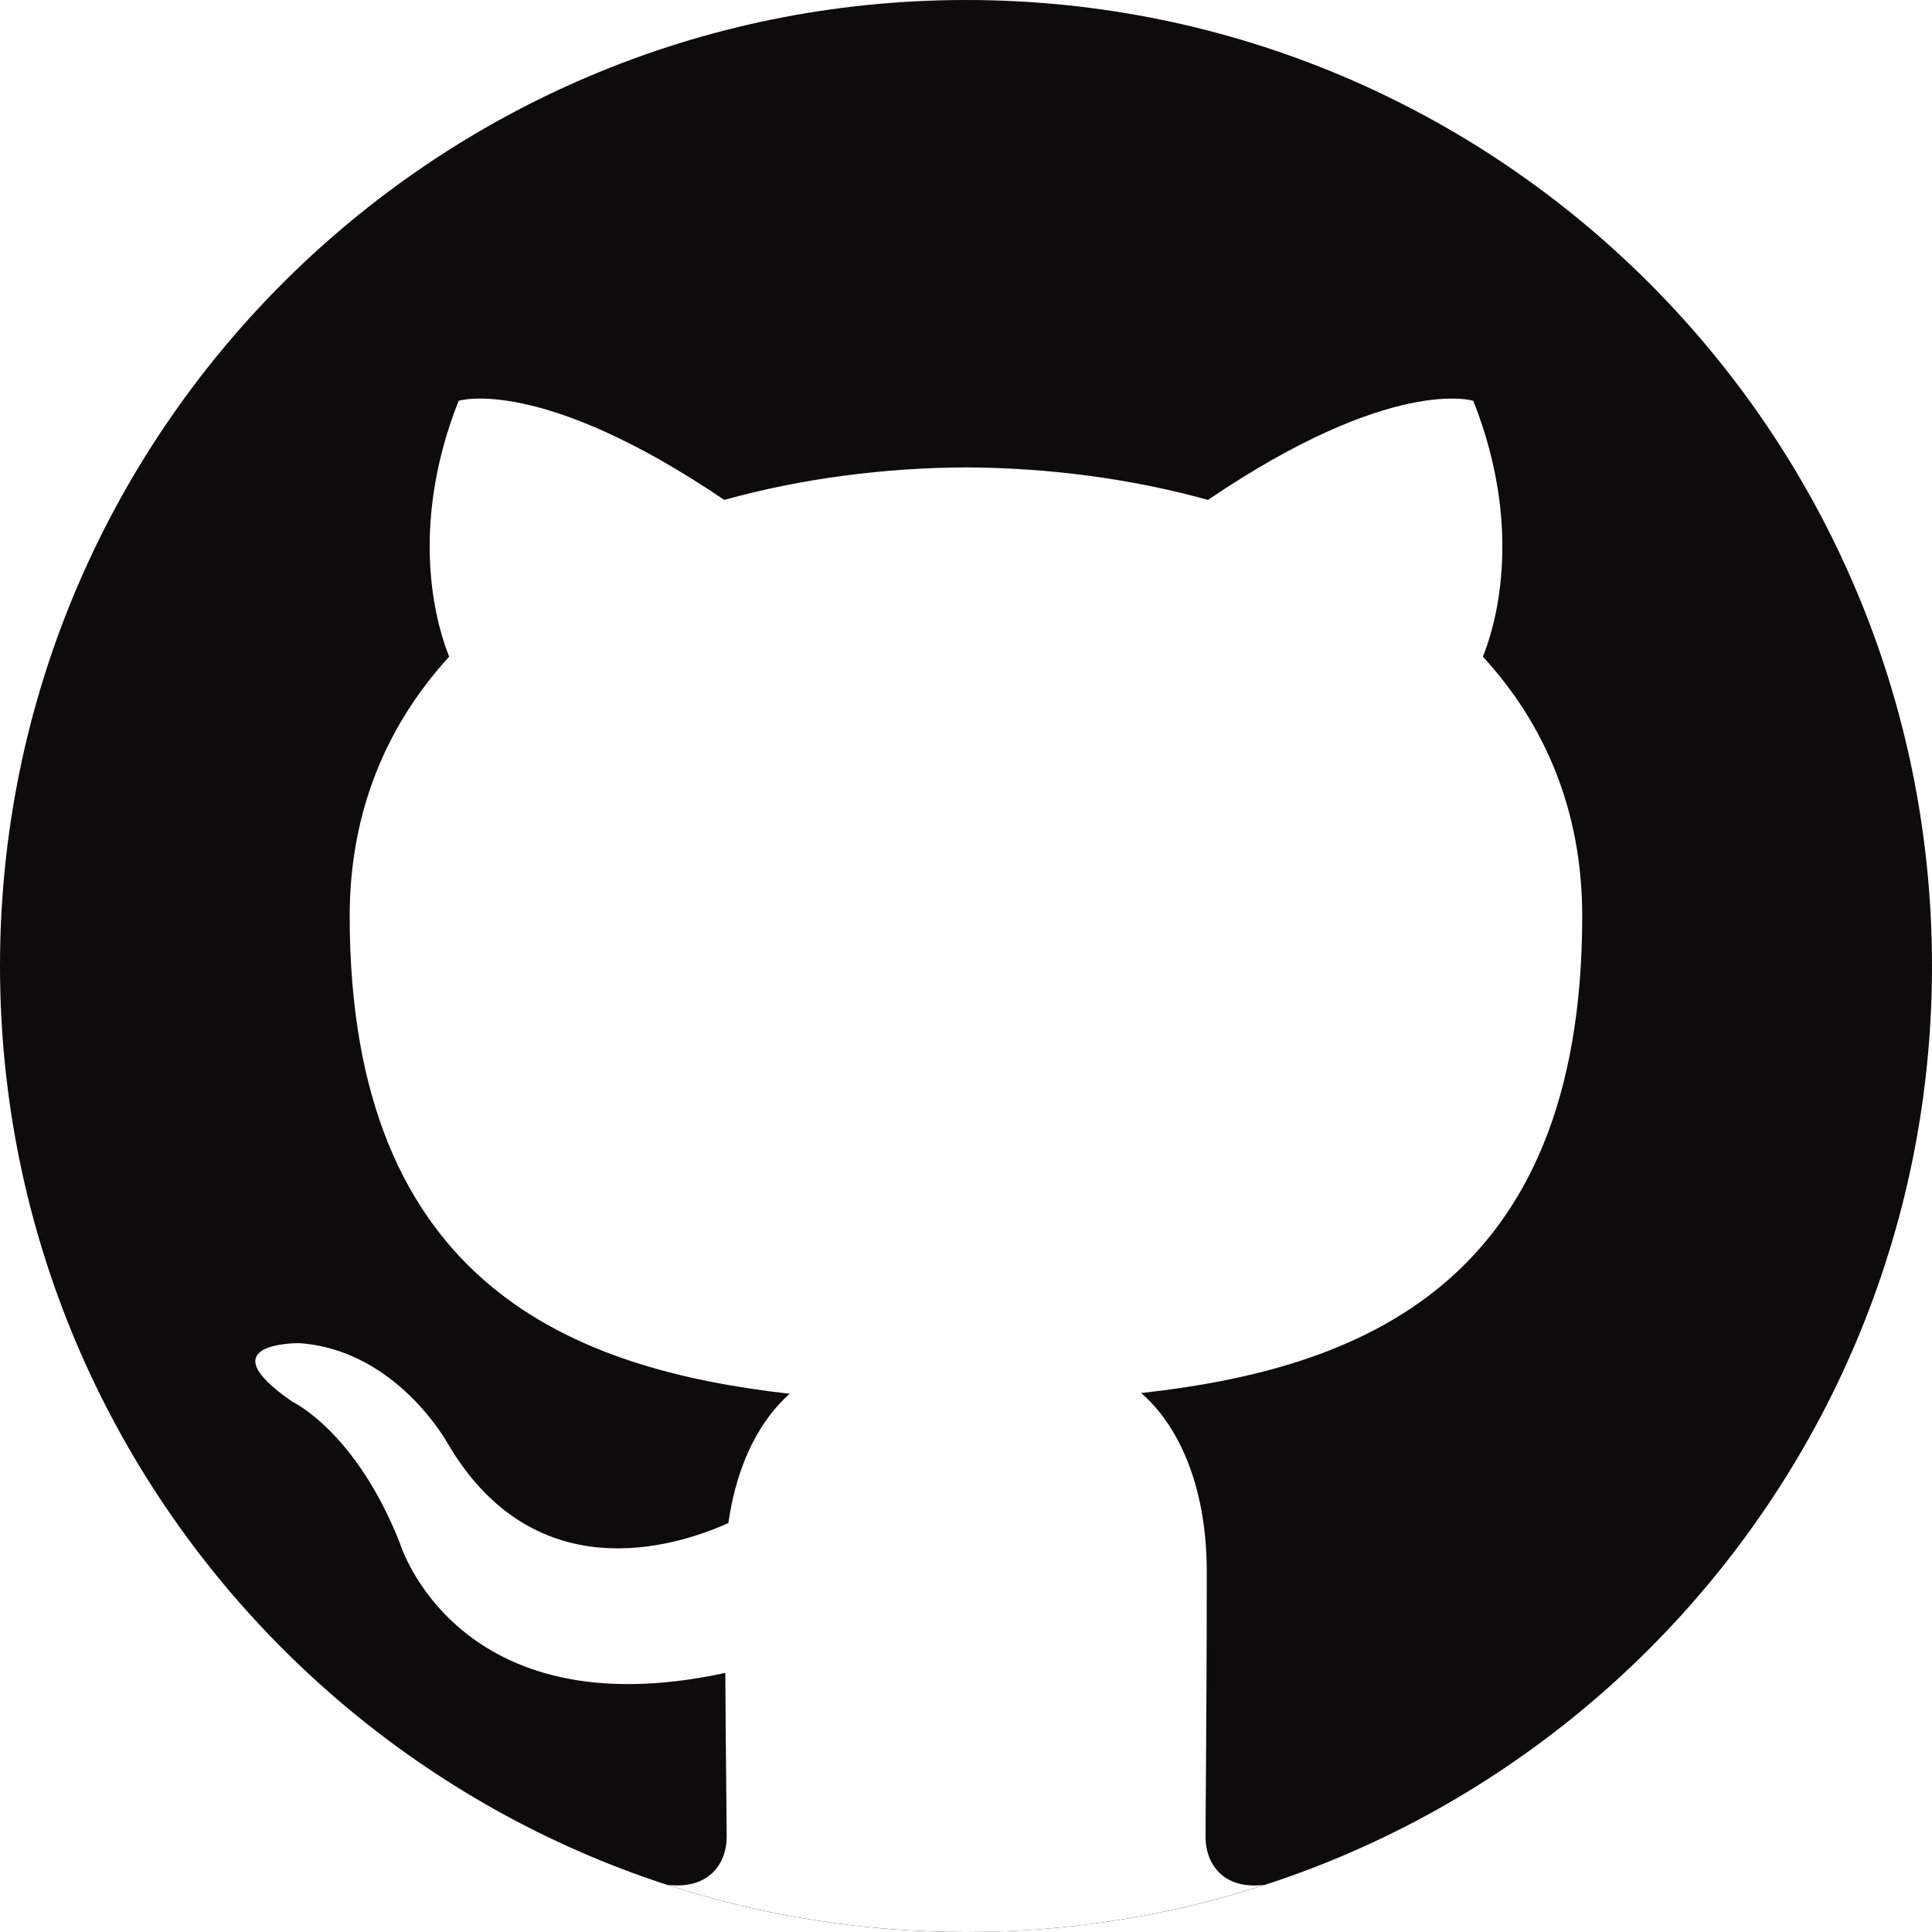
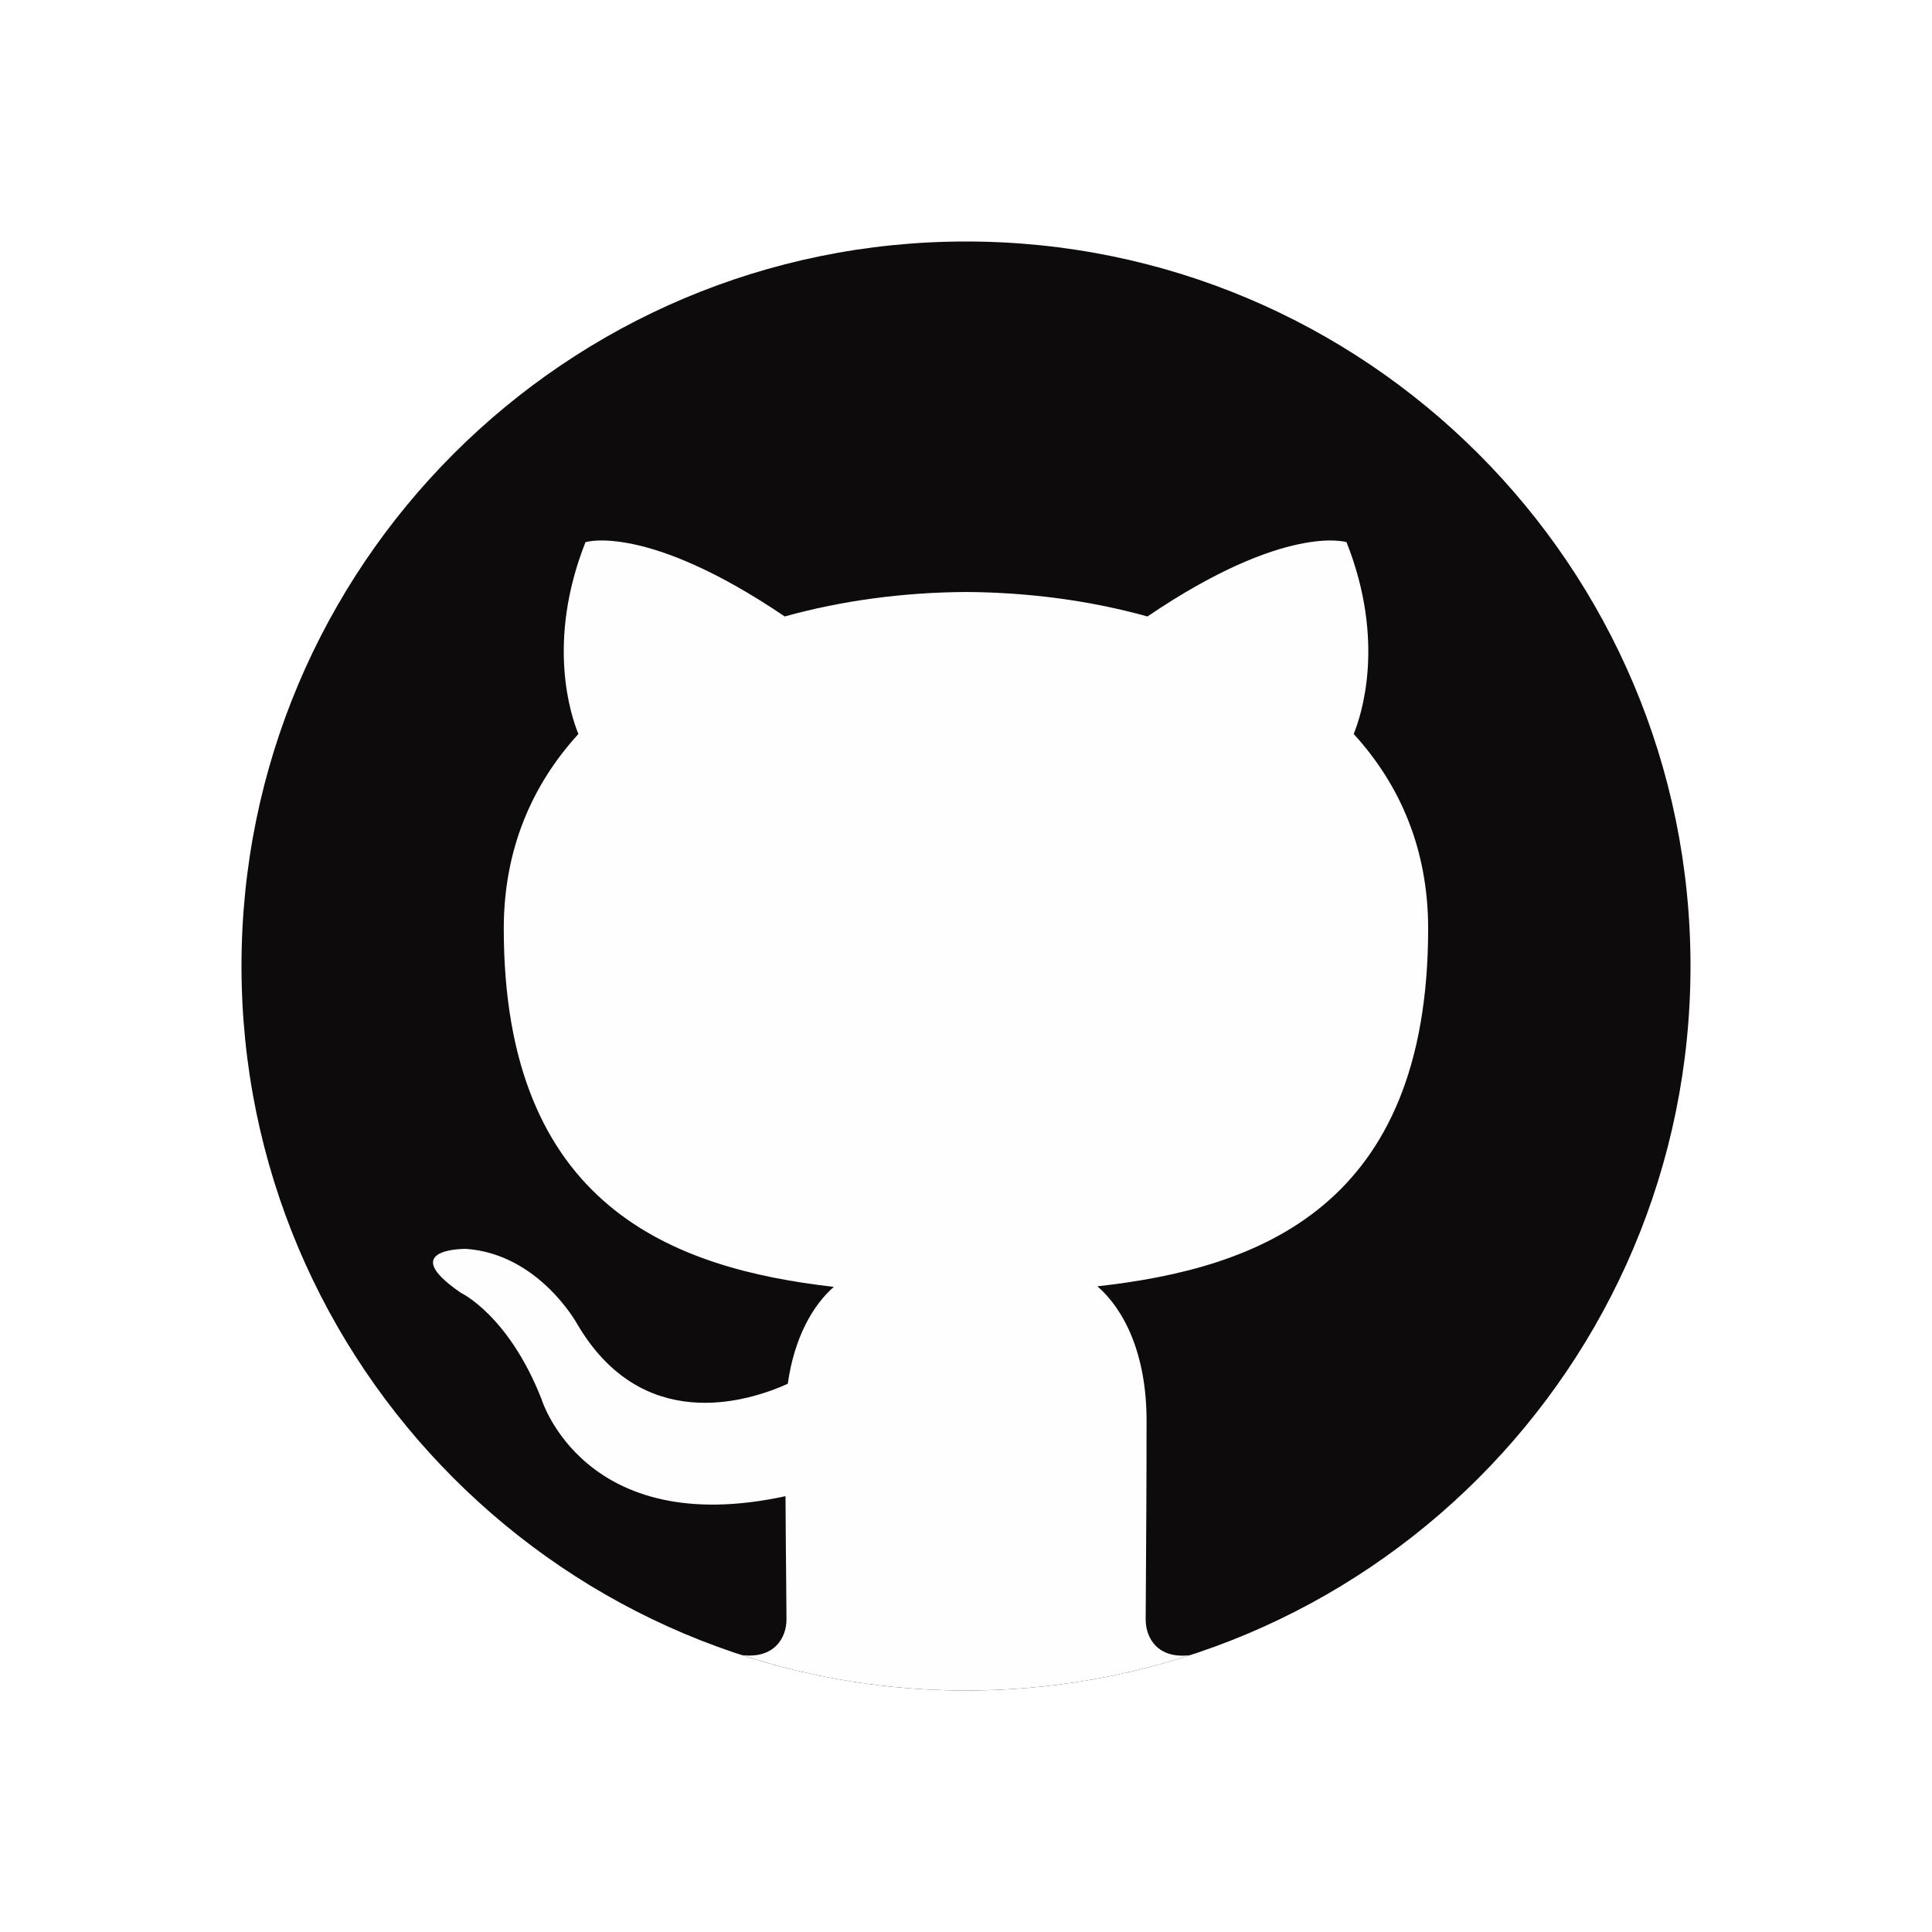
<svg xmlns="http://www.w3.org/2000/svg" width="24" height="24" viewBox="0 0 24 24" fill="none">
-   <rect width="24" height="24" rx="12" fill="#0D0B0C" />
-   <path fill-rule="evenodd" clip-rule="evenodd" d="M15.712 23.414C14.543 23.794 13.296 24 12.001 24C10.704 24 9.456 23.794 8.287 23.414C8.827 23.478 9.027 23.127 9.027 22.823C9.027 22.691 9.024 22.457 9.021 22.146C9.018 21.785 9.013 21.318 9.01 20.781C5.672 21.506 4.968 19.171 4.968 19.171C4.422 17.784 3.636 17.415 3.636 17.415C2.546 16.669 3.718 16.685 3.718 16.685C4.922 16.769 5.556 17.922 5.556 17.922C6.627 19.757 8.364 19.227 9.048 18.92C9.157 18.144 9.468 17.614 9.81 17.314C7.146 17.011 4.344 15.981 4.344 11.38C4.344 10.069 4.812 8.997 5.58 8.157C5.456 7.853 5.044 6.633 5.697 4.979C5.697 4.979 6.705 4.657 8.997 6.21C9.954 5.944 10.98 5.811 12.001 5.806C13.021 5.811 14.047 5.944 15.006 6.21C17.296 4.657 18.302 4.979 18.302 4.979C18.957 6.633 18.545 7.853 18.421 8.157C19.191 8.997 19.655 10.069 19.655 11.38C19.655 15.992 16.849 17.008 14.176 17.305C14.607 17.676 14.991 18.408 14.991 19.529C14.991 20.602 14.984 21.537 14.98 22.156C14.977 22.463 14.976 22.692 14.976 22.823C14.976 23.128 15.171 23.481 15.712 23.414Z" fill="#FEFEFE" />
+   <rect x="3" y="3" width="18" height="18" rx="9" fill="#0D0B0C" />
+   <path fill-rule="evenodd" clip-rule="evenodd" d="M14.784 20.561C13.907 20.846 12.972 21 12 21C11.028 21 10.092 20.846 9.215 20.56C9.62 20.609 9.77 20.345 9.77 20.117C9.77 20.018 9.768 19.843 9.766 19.609C9.763 19.339 9.76 18.989 9.758 18.586C7.254 19.13 6.726 17.378 6.726 17.378C6.317 16.338 5.727 16.061 5.727 16.061C4.909 15.502 5.789 15.514 5.789 15.514C6.691 15.577 7.167 16.442 7.167 16.442C7.97 17.818 9.273 17.421 9.786 17.19C9.868 16.608 10.101 16.211 10.358 15.986C8.359 15.758 6.258 14.986 6.258 11.535C6.258 10.552 6.609 9.748 7.185 9.118C7.092 8.89 6.783 7.975 7.273 6.735C7.273 6.735 8.029 6.493 9.748 7.658C10.466 7.458 11.235 7.358 12.001 7.354C12.765 7.358 13.535 7.458 14.254 7.658C15.972 6.493 16.727 6.735 16.727 6.735C17.218 7.975 16.909 8.89 16.816 9.118C17.393 9.748 17.741 10.552 17.741 11.535C17.741 14.995 15.637 15.756 13.632 15.979C13.955 16.257 14.243 16.806 14.243 17.647C14.243 18.452 14.238 19.153 14.235 19.617C14.233 19.847 14.232 20.02 14.232 20.117C14.232 20.346 14.378 20.611 14.784 20.561Z" fill="#FFFEFE" />
</svg>
